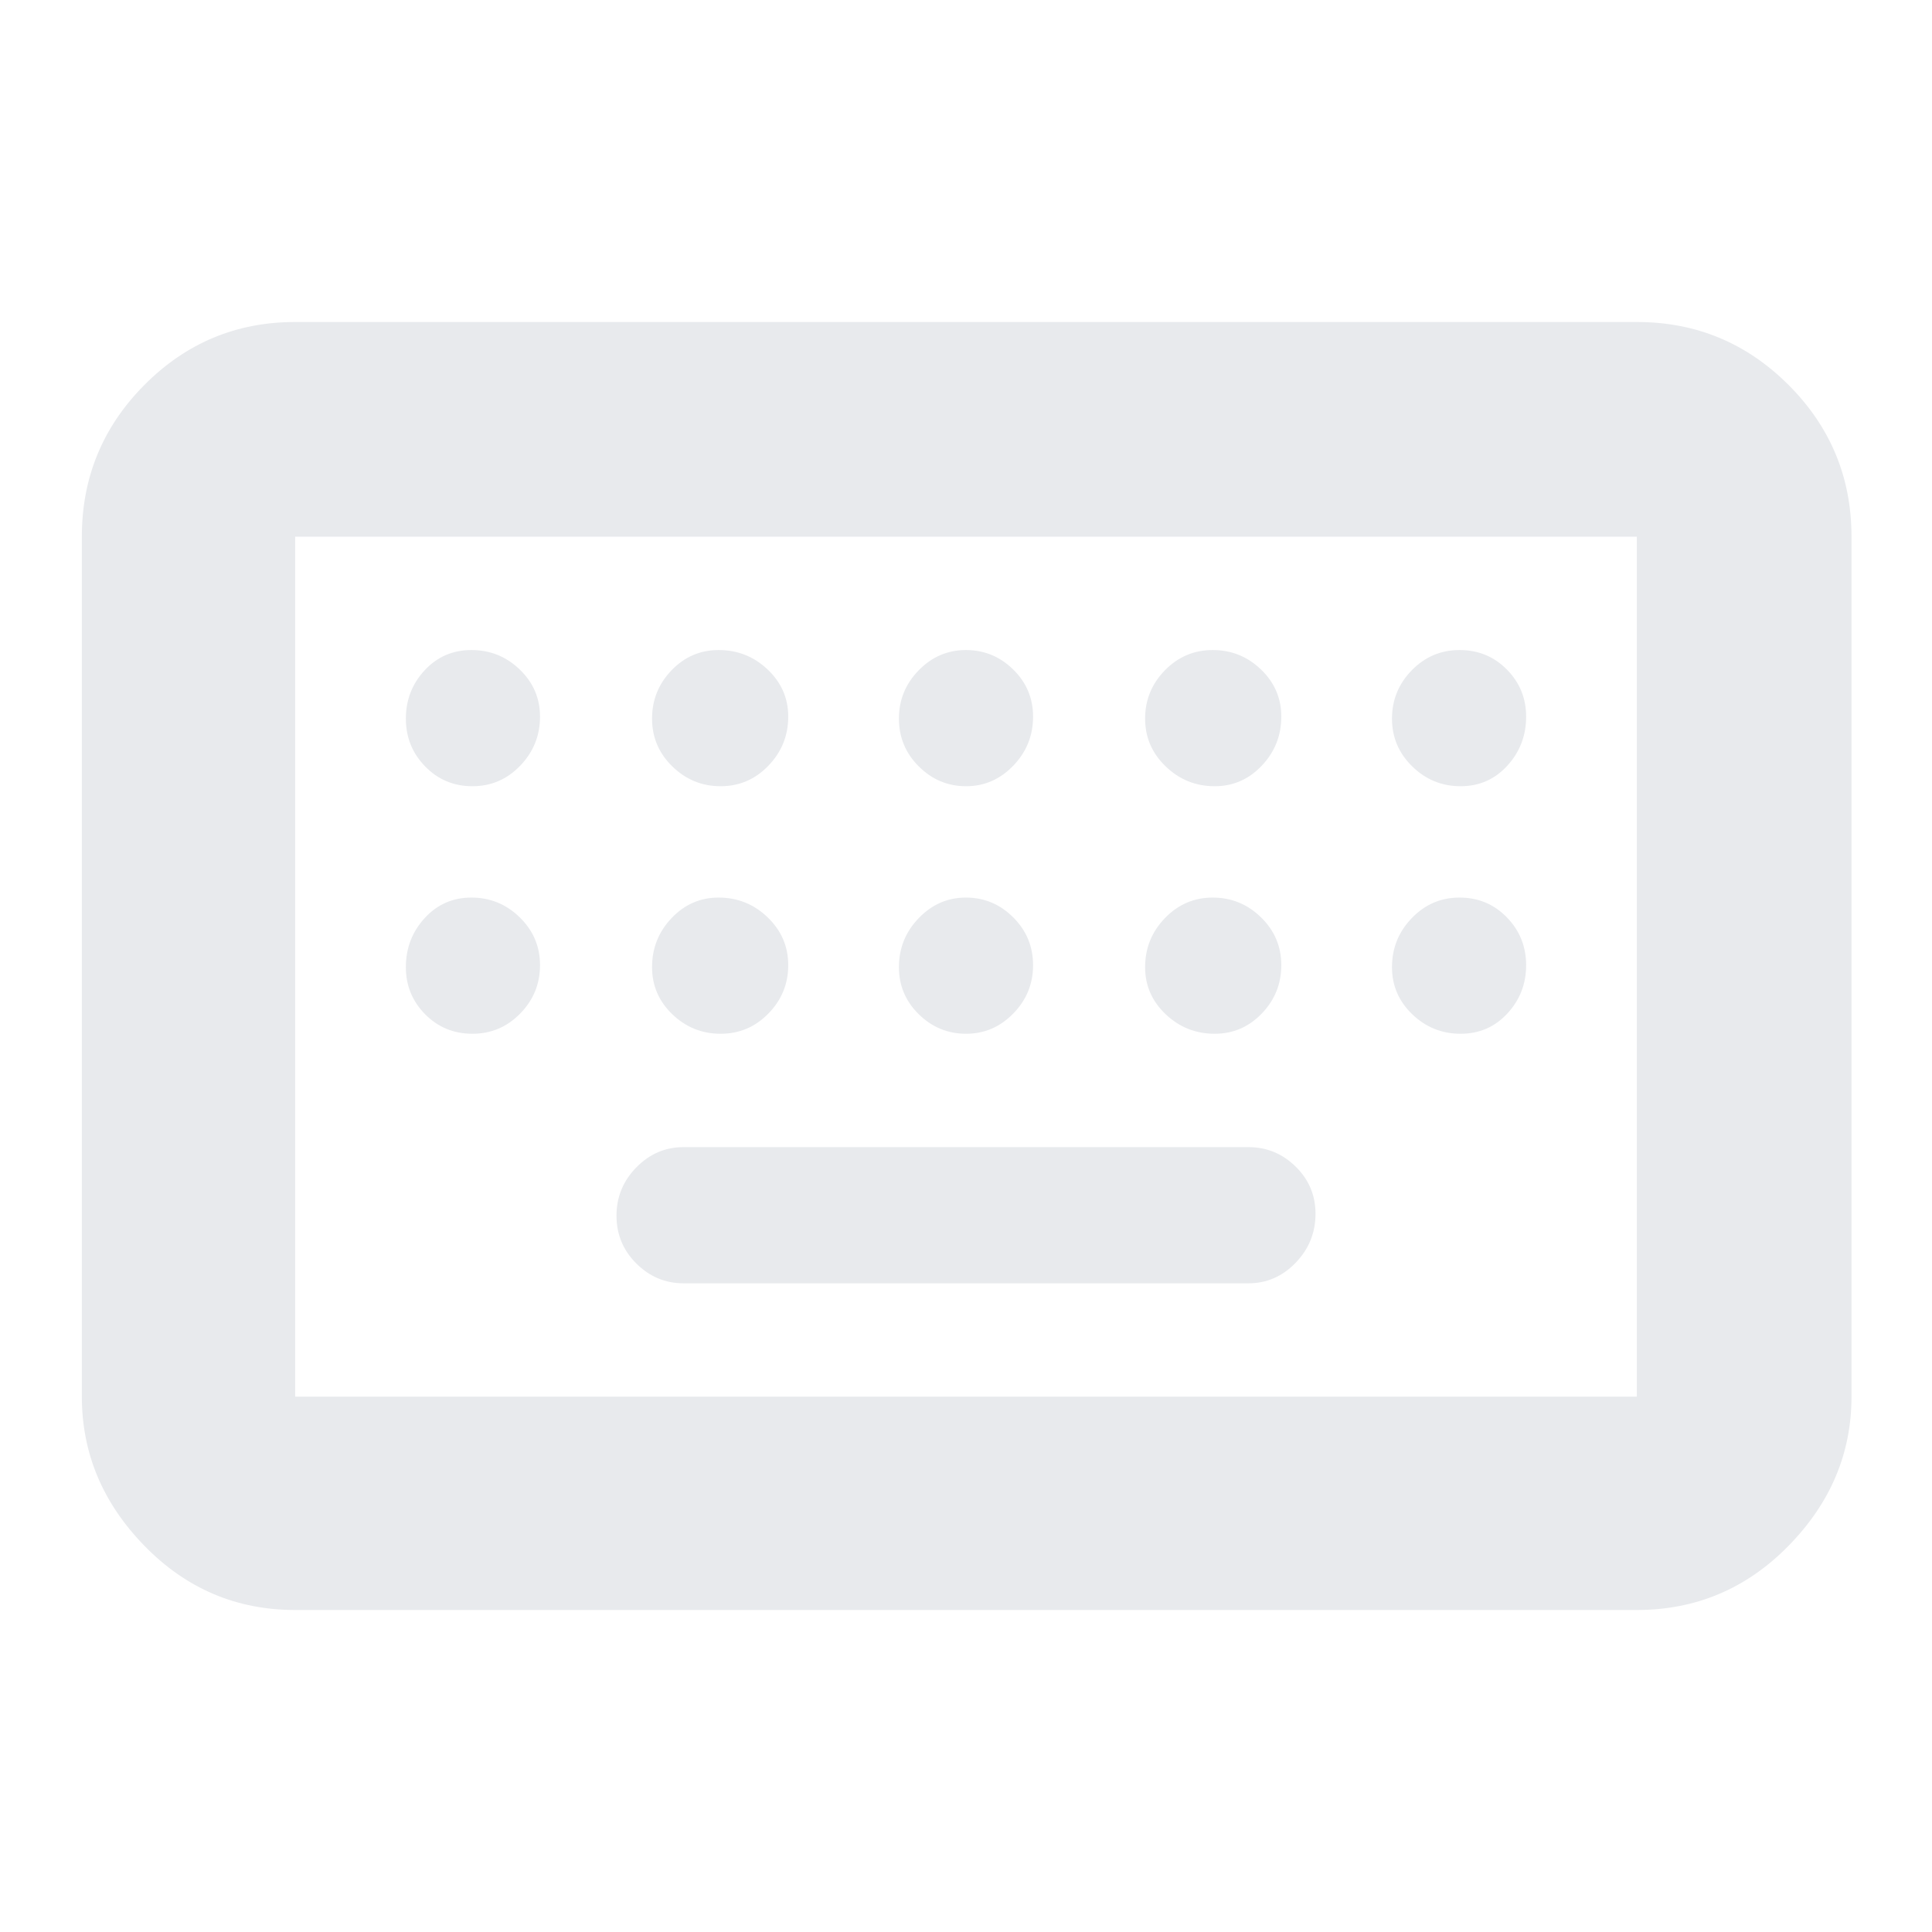
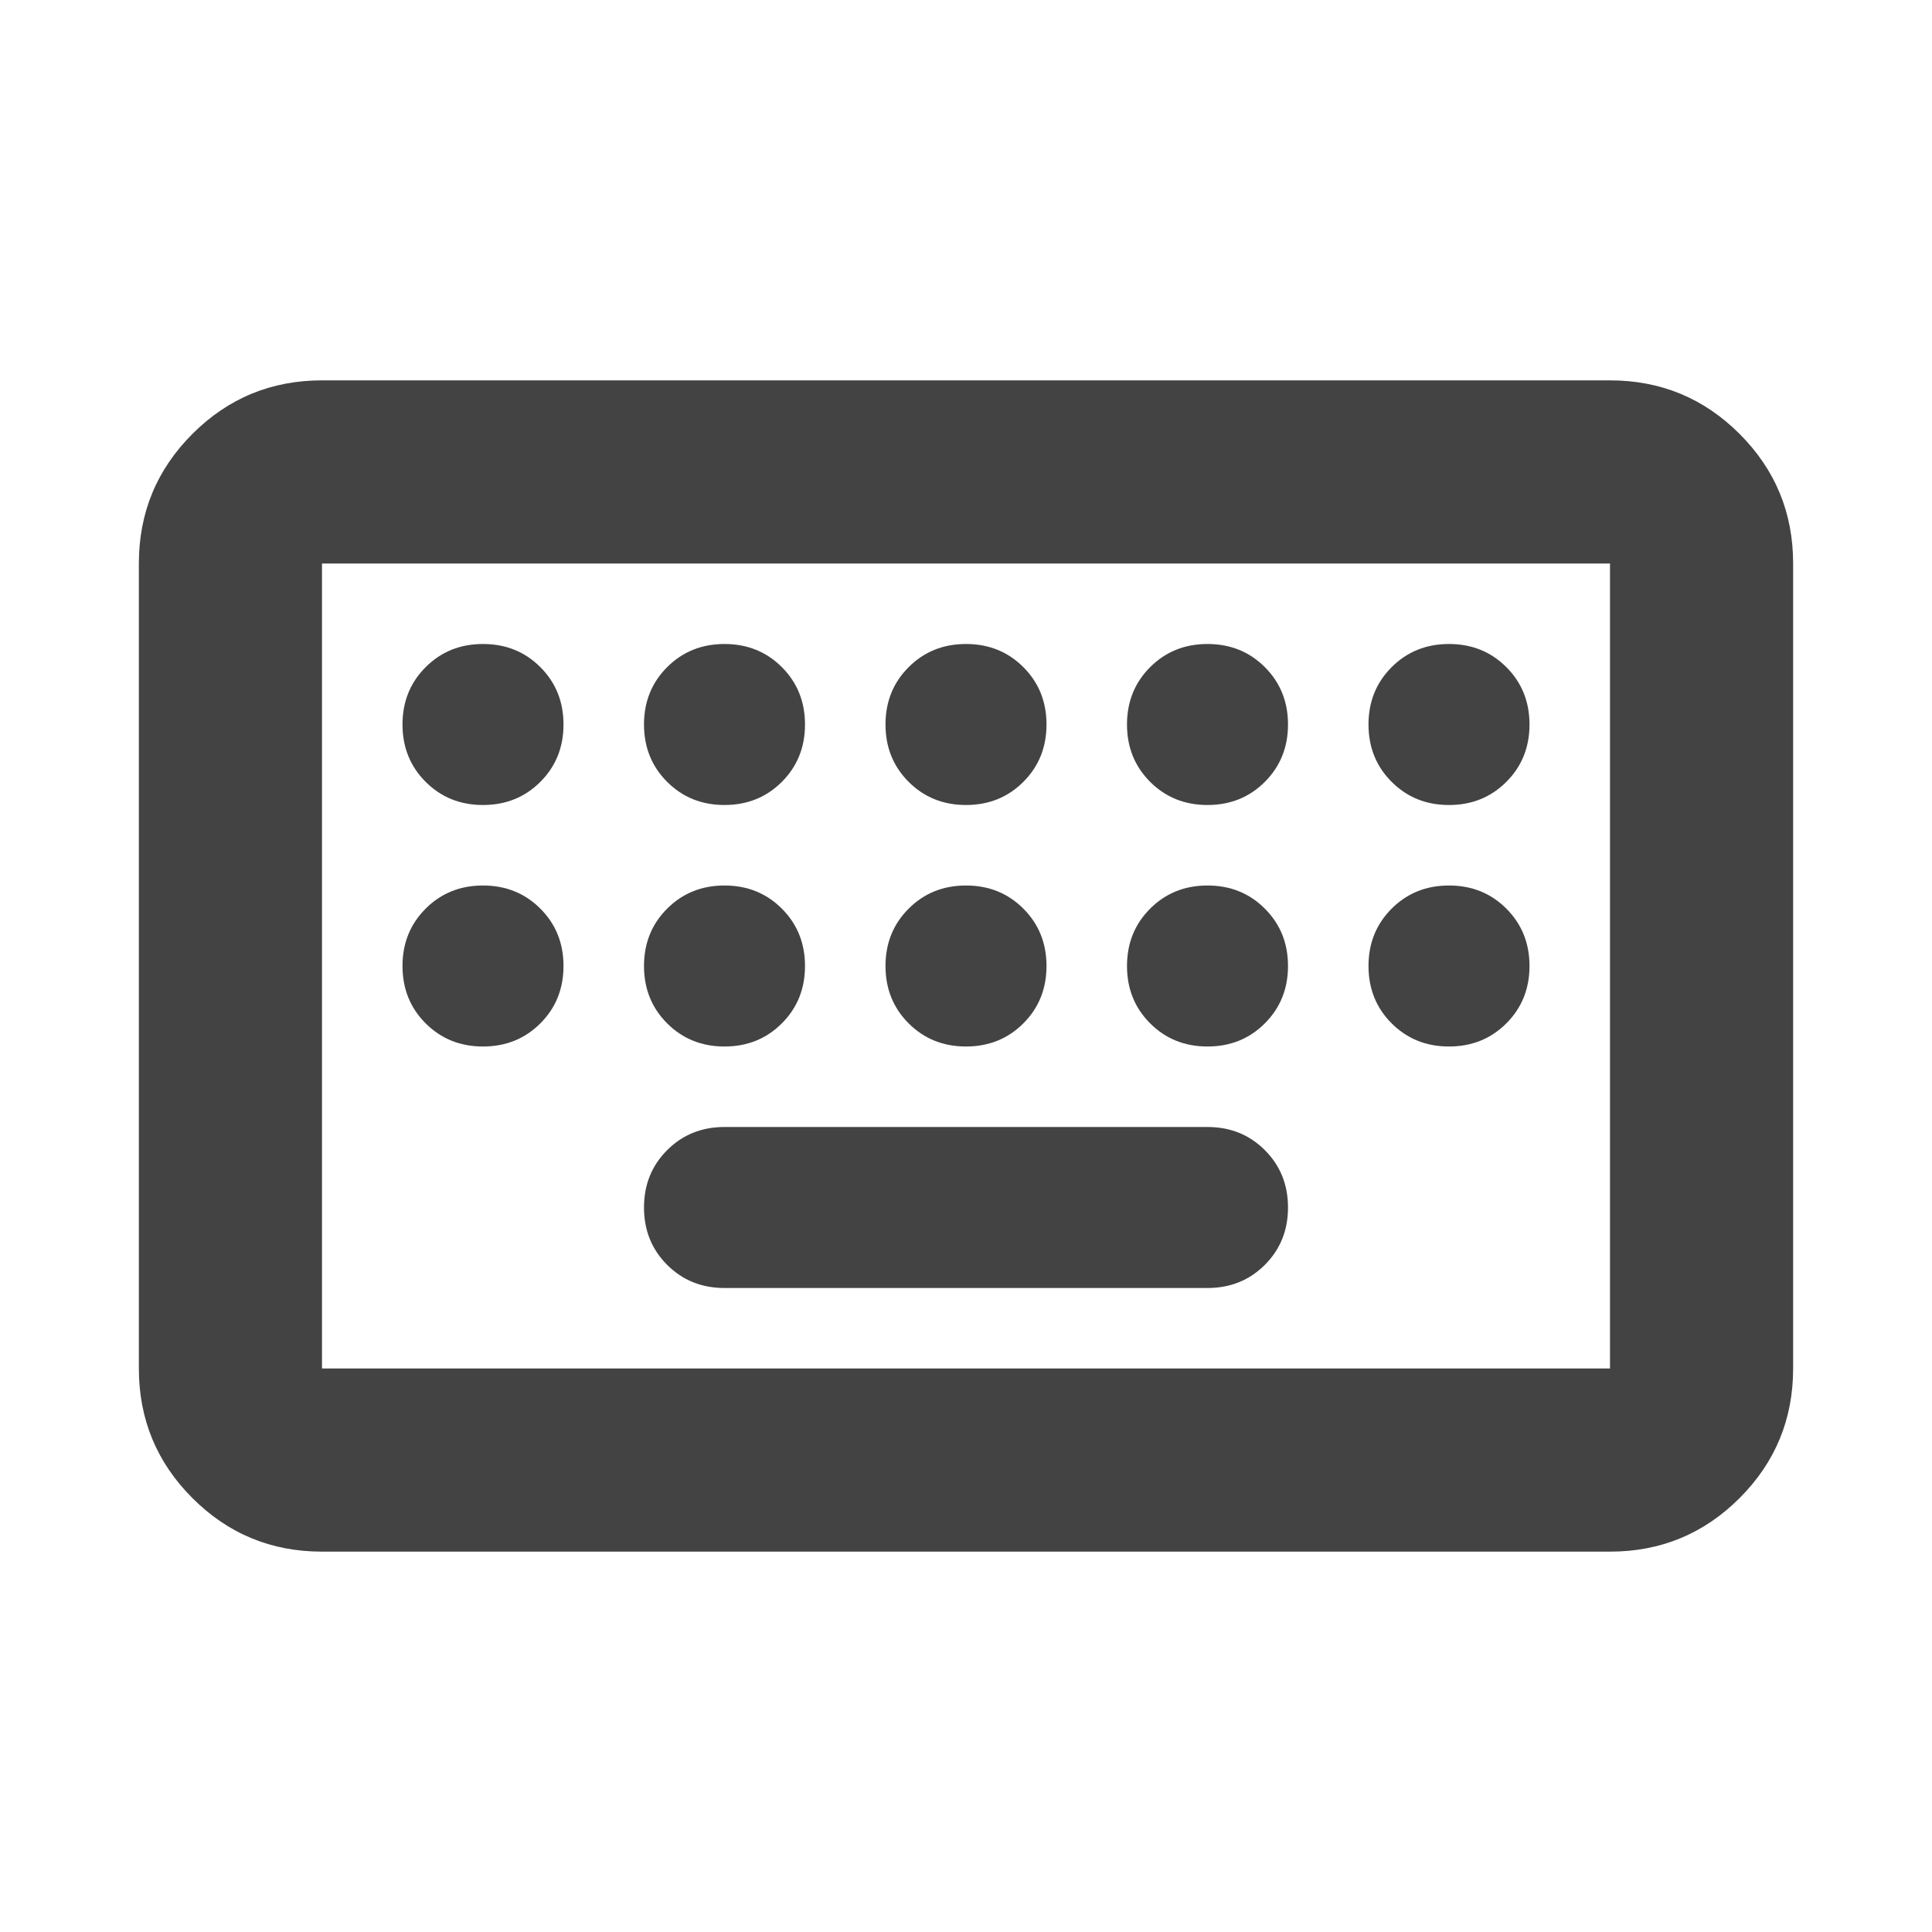
- <svg xmlns="http://www.w3.org/2000/svg" height="24px" viewBox="0 -960 960 960" width="24px" fill="#e8eaed">
-   <path d="M146.67-160q-43.83 0-74.92-31.91Q40.67-223.82 40.67-266v-427.33q0-44.1 31.08-75.39Q102.84-800 146.67-800h666.66q44.1 0 75.39 31.28Q920-737.43 920-693.33V-266q0 42.18-31.28 74.09Q857.43-160 813.33-160H146.67Zm0-106h666.66v-427.33H146.67V-266Zm193-56.33h280.66q13.62 0 23.48-10.22 9.86-10.22 9.86-24.36 0-13.72-9.86-23.41-9.86-9.68-23.48-9.68H339.67q-13.62 0-23.48 10.07-9.86 10.07-9.86 24t9.86 23.76q9.86 9.84 23.48 9.84Zm-193 56.33v-427.33V-266Zm88.08-303.33q13.93 0 23.76-10.22 9.82-10.22 9.82-24.36 0-13.72-10.07-23.41-10.07-9.68-24-9.68T211-626.93q-9.33 10.07-9.33 24t9.58 23.76q9.57 9.84 23.5 9.84Zm123.32 0q13.93 0 23.76-10.22 9.84-10.22 9.84-24.36 0-13.72-10.22-23.41-10.22-9.68-24.36-9.68-13.72 0-23.41 10.07-9.68 10.07-9.68 24t10.07 23.76q10.07 9.84 24 9.84Zm121.97 0q13.63 0 23.46-10.22t9.83-24.36q0-13.72-9.87-23.41-9.86-9.68-23.5-9.68-13.63 0-23.46 10.07t-9.83 24q0 13.93 9.87 23.76 9.86 9.84 23.5 9.84Zm123.54 0q13.72 0 23.4-10.22 9.69-10.22 9.69-24.36 0-13.72-10.07-23.41-10.07-9.68-24-9.68t-23.77 10.07q-9.83 10.07-9.83 24t10.22 23.76q10.21 9.84 24.36 9.84Zm122.16 0q13.93 0 23.26-10.22 9.33-10.22 9.33-24.36 0-13.72-9.58-23.41-9.57-9.68-23.5-9.68t-23.76 10.07q-9.82 10.07-9.82 24t10.07 23.76q10.07 9.84 24 9.84Zm-490.99 123q13.93 0 23.76-10.07 9.82-10.07 9.82-24t-10.07-23.77q-10.07-9.83-24-9.83T211-503.78q-9.33 10.21-9.33 24.36 0 13.72 9.58 23.4 9.57 9.69 23.5 9.69Zm123.32 0q13.93 0 23.76-10.07 9.84-10.07 9.84-24t-10.22-23.77Q371.23-514 357.09-514q-13.72 0-23.41 10.22-9.68 10.21-9.68 24.36 0 13.72 10.07 23.4 10.07 9.69 24 9.69Zm121.97 0q13.63 0 23.46-10.07t9.83-24q0-13.93-9.87-23.77-9.86-9.83-23.5-9.83-13.63 0-23.46 10.22-9.83 10.21-9.83 24.36 0 13.72 9.87 23.4 9.86 9.69 23.5 9.69Zm123.54 0q13.72 0 23.4-10.07 9.69-10.07 9.69-24t-10.07-23.77q-10.07-9.83-24-9.83t-23.77 10.22Q569-493.57 569-479.42q0 13.72 10.22 23.4 10.21 9.69 24.36 9.69Zm122.16 0q13.93 0 23.26-10.07 9.33-10.07 9.33-24t-9.58-23.77q-9.57-9.83-23.5-9.83t-23.76 10.22q-9.82 10.21-9.82 24.36 0 13.72 10.07 23.4 10.07 9.69 24 9.69Z" />
+ <svg xmlns="http://www.w3.org/2000/svg" height="24px" viewBox="0 -960 960 960" width="24px" fill="#434343">
+   <path d="M160-189q-37.78 0-64.39-26.61T69-280v-400q0-37.78 26.61-64.39T160-771h640q37.78 0 64.39 26.61T891-680v400q0 37.78-26.61 64.39T800-189H160Zm0-91h640v-400H160v400Zm200-40h240q17 0 28.5-11.5T640-360q0-17-11.5-28.5T600-400H360q-17 0-28.5 11.5T320-360q0 17 11.5 28.5T360-320Zm-200 40v-400 400Zm80-280q17 0 28.5-11.5T280-600q0-17-11.5-28.5T240-640q-17 0-28.5 11.5T200-600q0 17 11.5 28.5T240-560Zm120 0q17 0 28.5-11.5T400-600q0-17-11.5-28.5T360-640q-17 0-28.5 11.5T320-600q0 17 11.5 28.5T360-560Zm120 0q17 0 28.5-11.5T520-600q0-17-11.5-28.5T480-640q-17 0-28.5 11.5T440-600q0 17 11.5 28.5T480-560Zm120 0q17 0 28.5-11.5T640-600q0-17-11.5-28.5T600-640q-17 0-28.5 11.5T560-600q0 17 11.5 28.5T600-560Zm120 0q17 0 28.5-11.5T760-600q0-17-11.5-28.5T720-640q-17 0-28.5 11.5T680-600q0 17 11.5 28.5T720-560ZM240-440q17 0 28.5-11.5T280-480q0-17-11.5-28.5T240-520q-17 0-28.5 11.5T200-480q0 17 11.5 28.5T240-440Zm120 0q17 0 28.5-11.5T400-480q0-17-11.5-28.5T360-520q-17 0-28.5 11.5T320-480q0 17 11.5 28.5T360-440Zm120 0q17 0 28.5-11.5T520-480q0-17-11.5-28.5T480-520q-17 0-28.5 11.5T440-480q0 17 11.5 28.5T480-440Zm120 0q17 0 28.5-11.5T640-480q0-17-11.5-28.5T600-520q-17 0-28.5 11.5T560-480q0 17 11.5 28.5T600-440Zm120 0q17 0 28.5-11.5T760-480q0-17-11.5-28.5T720-520q-17 0-28.5 11.5T680-480q0 17 11.5 28.5T720-440Z" />
</svg>
